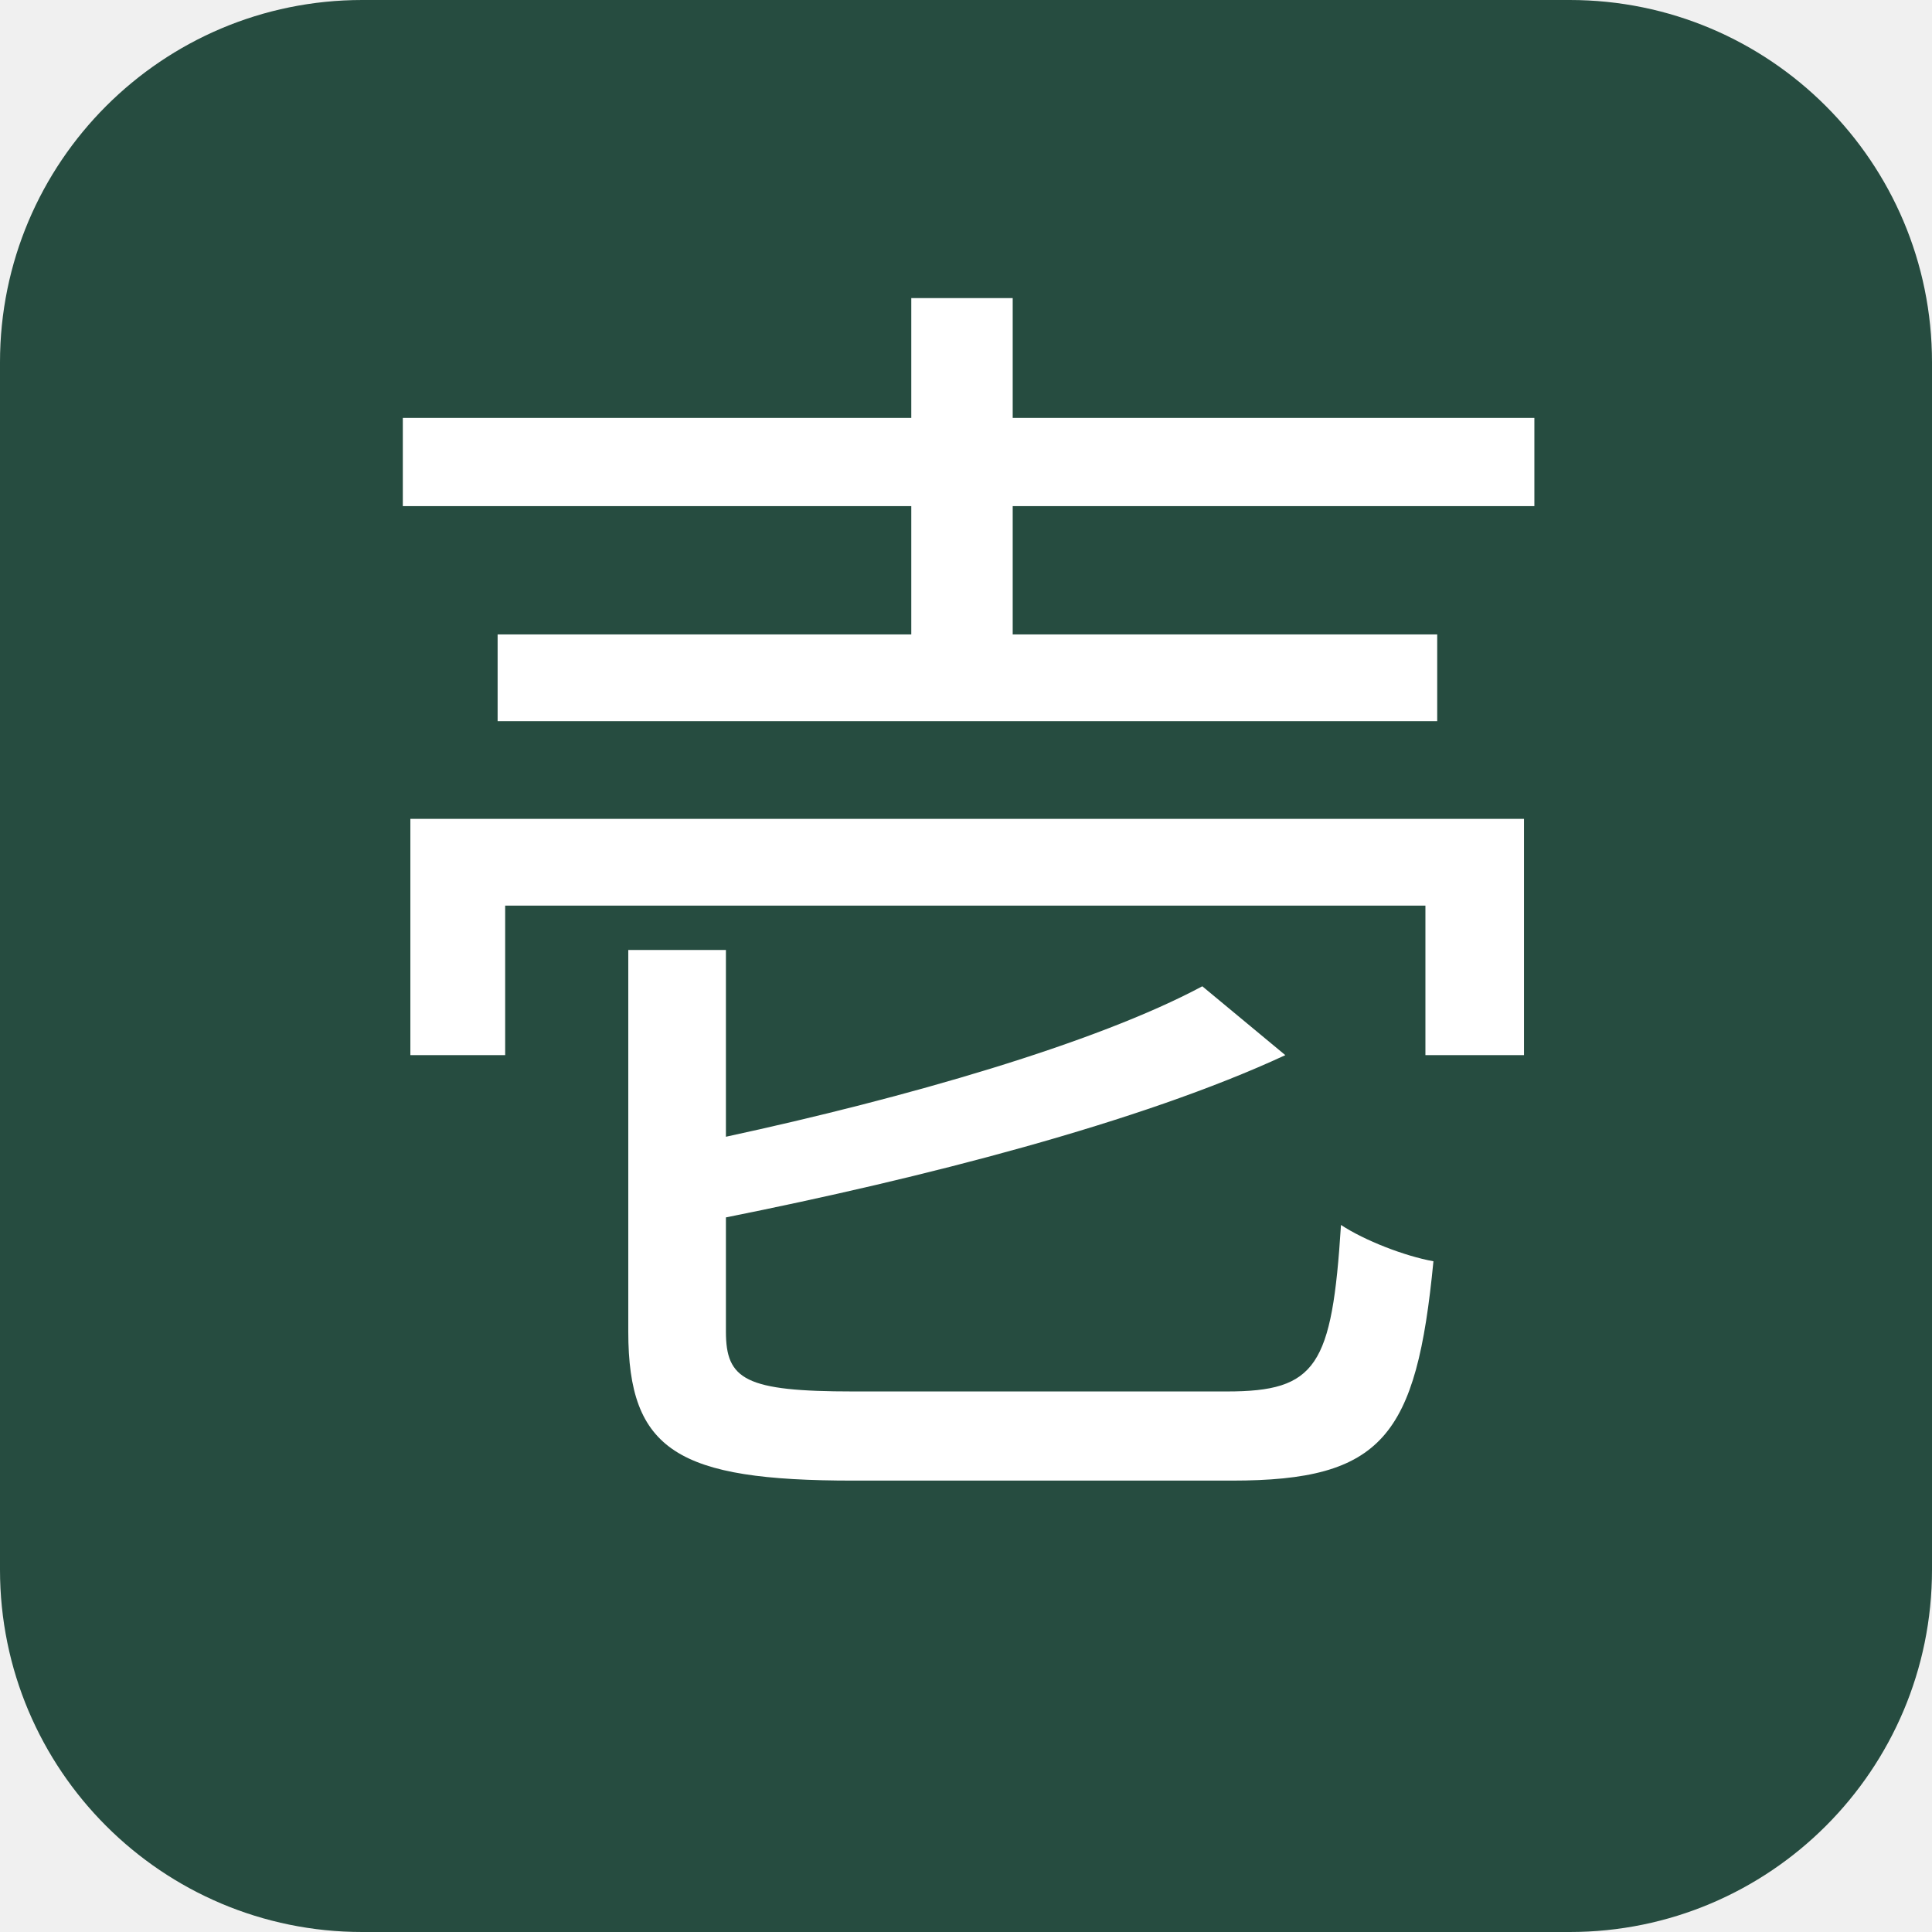
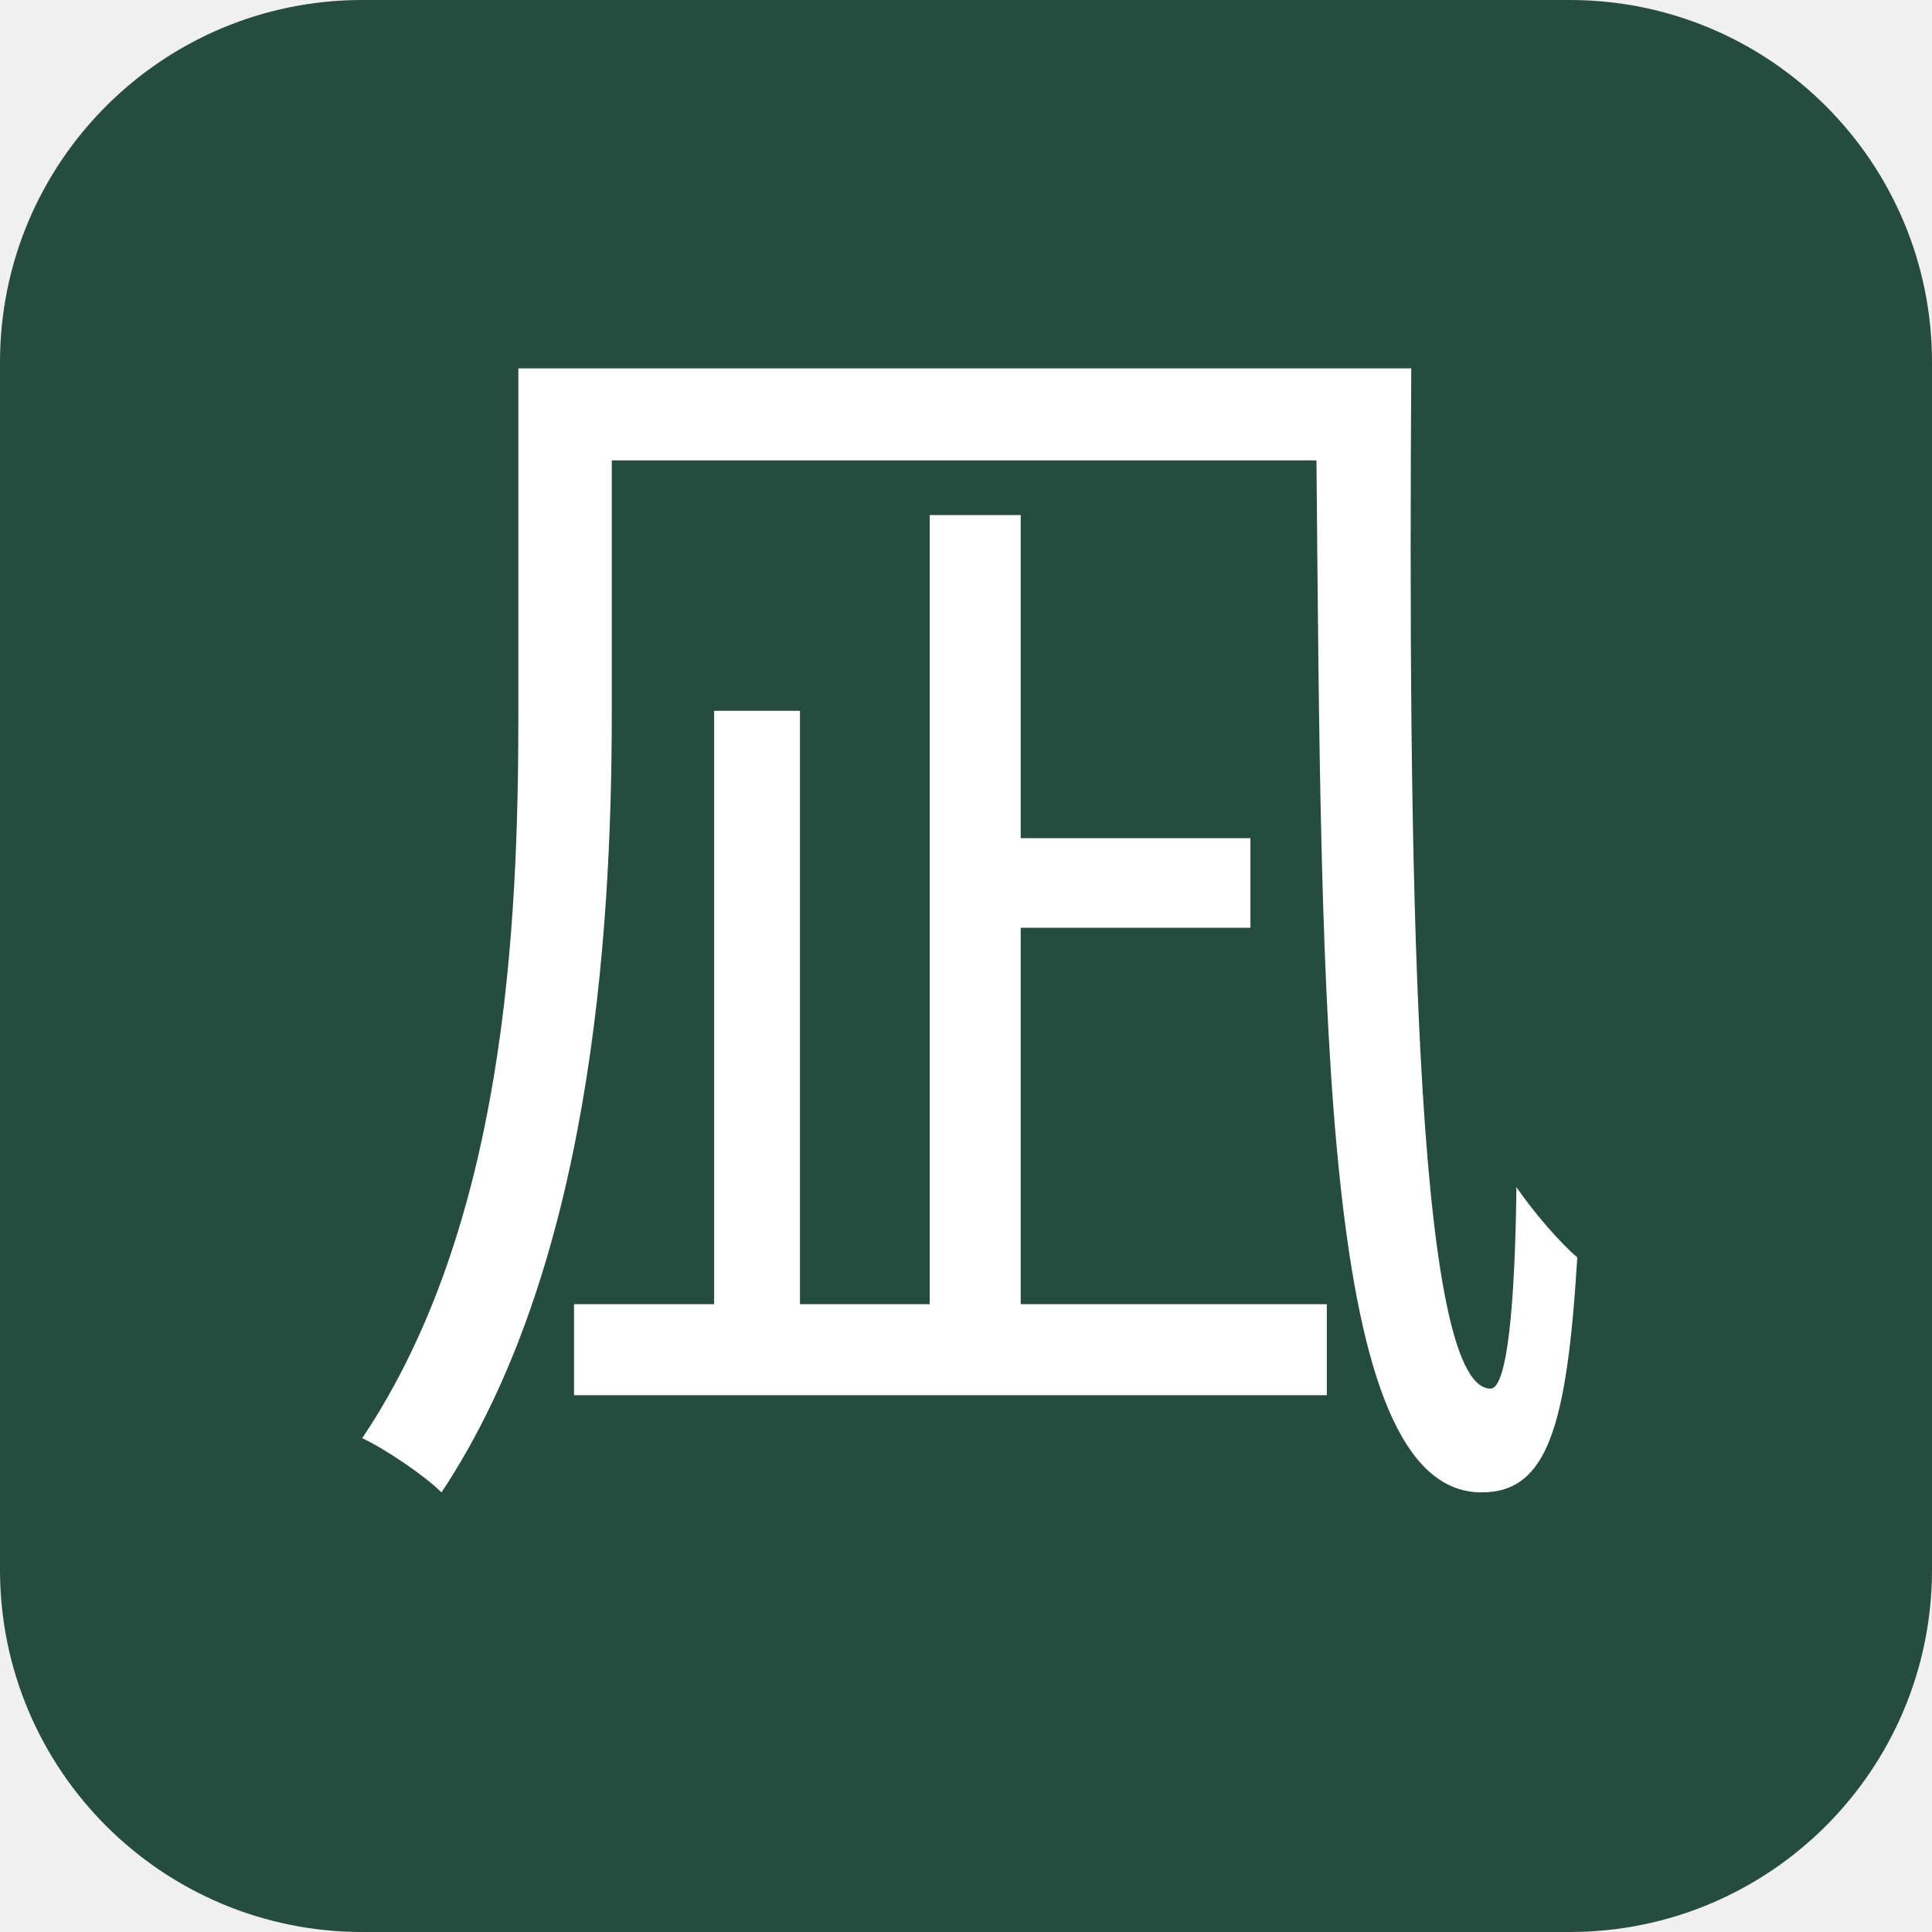
<svg xmlns="http://www.w3.org/2000/svg" viewBox="0 0 64 64">
  <rect width="64" height="64" rx="12" fill="#264c40" />
-   <text x="32" y="46" text-anchor="middle" font-size="43" fill="white" font-family="serif">壱</text>
+   <text x="32" y="46" text-anchor="middle" font-size="43" fill="white" font-family="serif">凪</text>
</svg>
